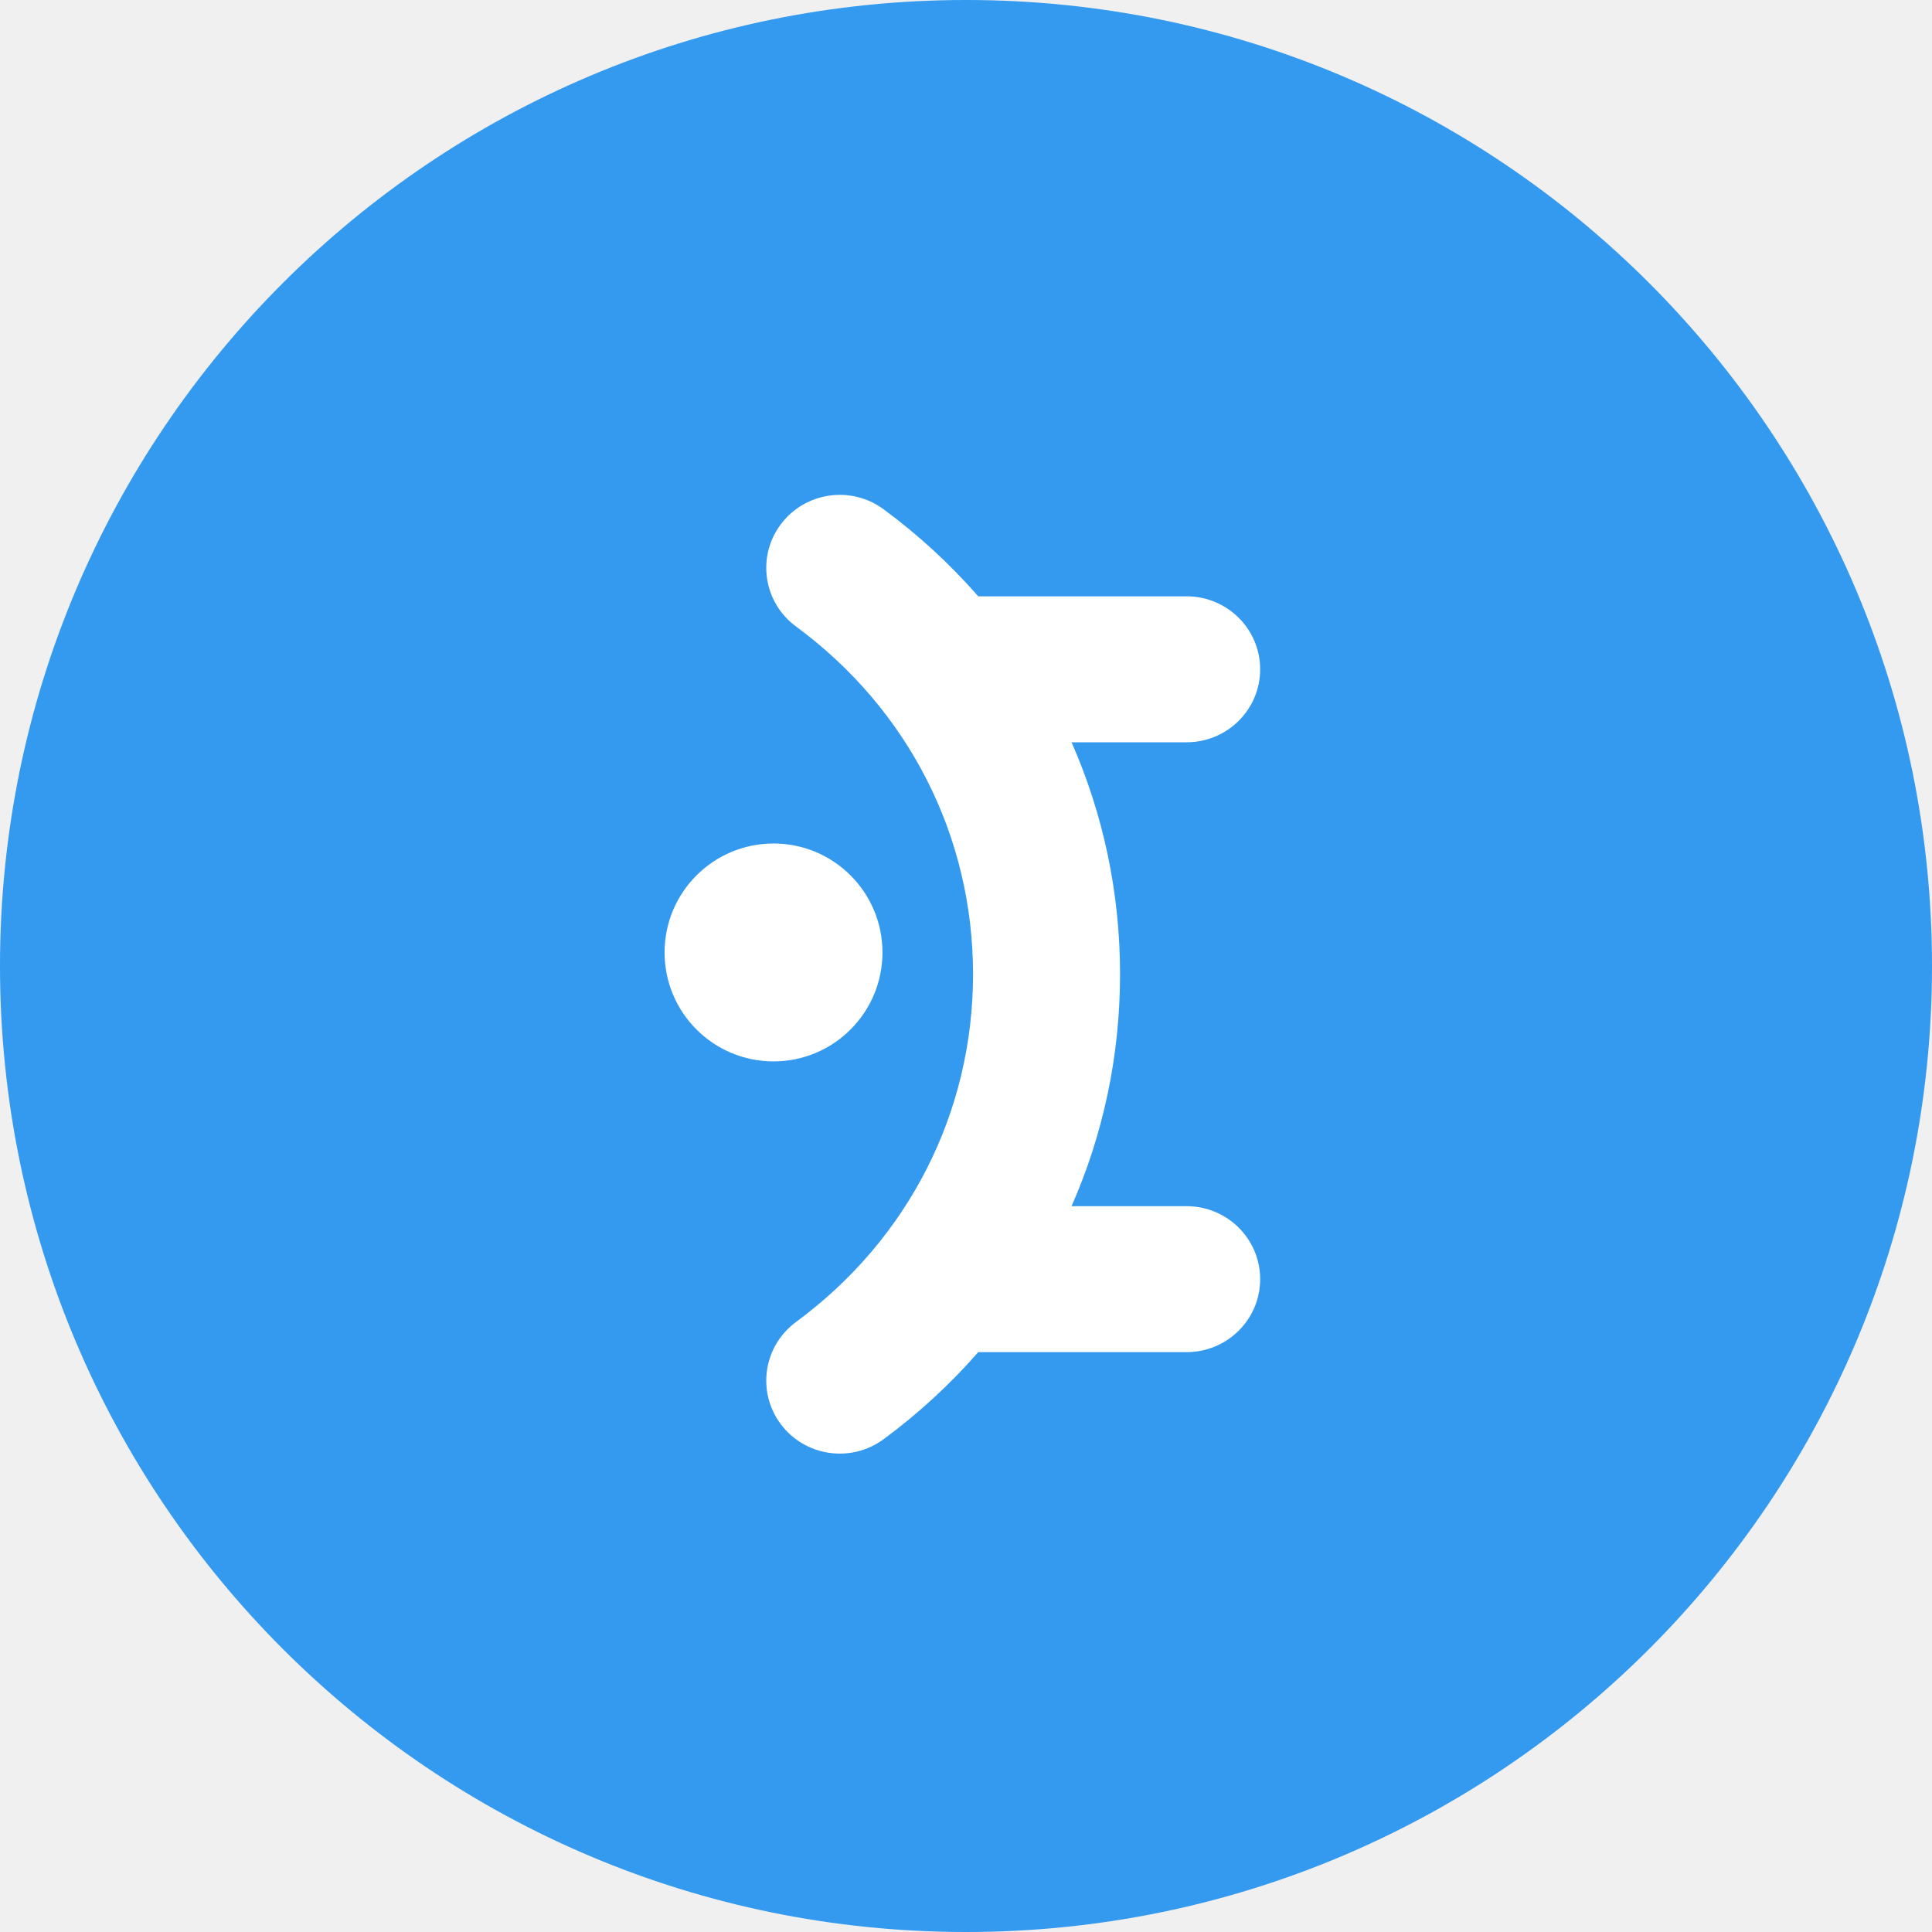
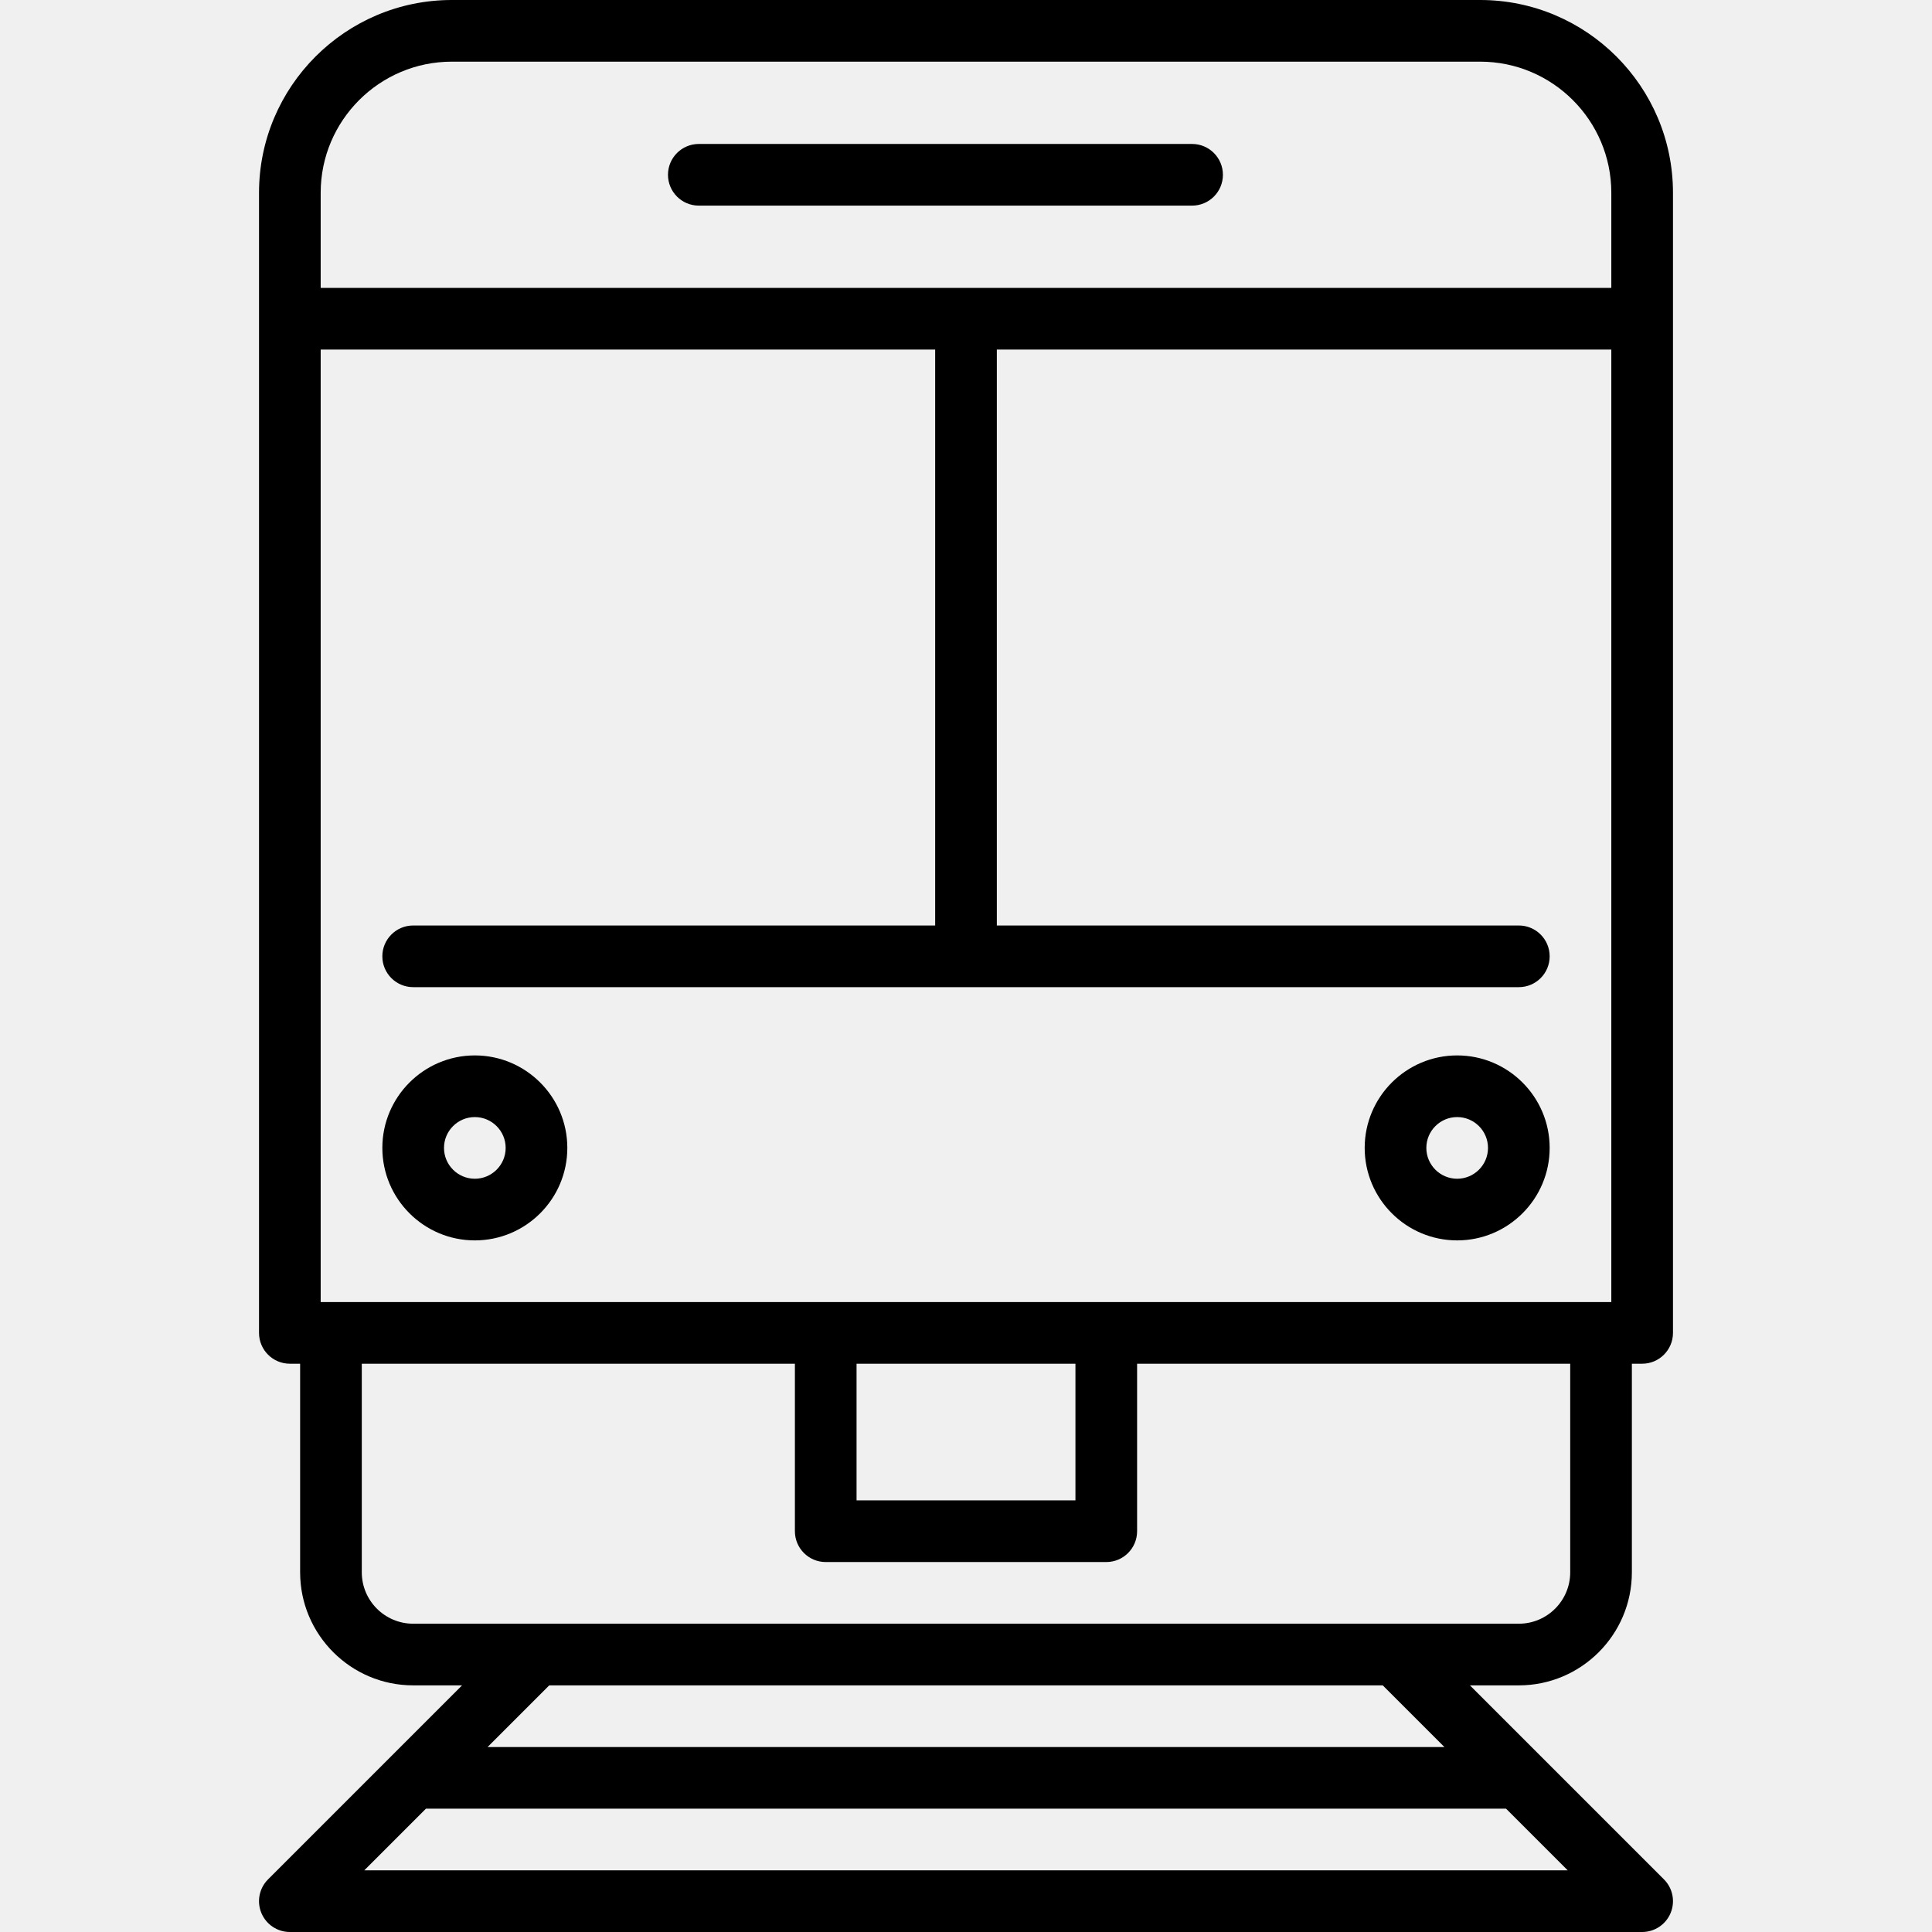
- <svg xmlns="http://www.w3.org/2000/svg" viewBox="0 0 500 500">
-   <g fill="none" fill-rule="evenodd">
-     <rect width="500" height="500" fill="#339AF0" rx="250" />
-     <g fill="#FFF">
-       <path fill-rule="nonzero" d="M202.055 135.706c-6.26 8.373-4.494 20.208 3.944 26.42 29.122 21.45 45.824 54.253 45.824 90.005 0 35.752-16.702 68.559-45.824 90.005-8.436 6.215-10.206 18.043-3.944 26.42 6.26 8.378 18.173 10.13 26.611 3.916a153.835 153.835 0 0024.509-22.54h53.93c10.506 0 19.023-8.455 19.023-18.885 0-10.43-8.517-18.886-19.023-18.886h-29.79c8.196-18.594 12.553-38.923 12.553-60.03s-4.357-41.436-12.552-60.03h29.79c10.505 0 19.022-8.455 19.022-18.885 0-10.43-8.517-18.886-19.023-18.886h-53.93a153.835 153.835 0 00-24.509-22.54c-8.438-6.215-20.351-4.46-26.61 3.916z" />
-       <path d="M171.992 246.492c0-15.572 12.624-28.195 28.196-28.195 15.572 0 28.195 12.623 28.195 28.195 0 15.572-12.623 28.196-28.195 28.196-15.572 0-28.196-12.624-28.196-28.196z" />
-     </g>
+ <svg xmlns="http://www.w3.org/2000/svg" fill="#000000" height="800px" width="800px" version="1.1" viewBox="0 0 470 470" enable-background="new 0 0 470 470">
+   <g>
+     <path d="m170,50.021h120c4.143,0 7.5-3.358 7.5-7.5s-3.357-7.5-7.5-7.5h-120c-4.142,0-7.5,3.358-7.5,7.5s3.358,7.5 7.5,7.5z" />
+     <path d="m115.513,256.753c-12.407,0-22.5,10.093-22.5,22.5s10.093,22.5 22.5,22.5 22.5-10.093 22.5-22.5-10.093-22.5-22.5-22.5zm0,30c-4.136,0-7.5-3.364-7.5-7.5s3.364-7.5 7.5-7.5 7.5,3.364 7.5,7.5-3.364,7.5-7.5,7.5z" />
+     <path d="m354.488,256.753c-12.406,0-22.5,10.093-22.5,22.5s10.094,22.5 22.5,22.5 22.5-10.093 22.5-22.5-10.094-22.5-22.5-22.5zm0,30c-4.136,0-7.5-3.364-7.5-7.5s3.364-7.5 7.5-7.5 7.5,3.364 7.5,7.5-3.365,7.5-7.5,7.5z" />
+     <path d="M360.089,0H109.911c-25.86,0-46.898,21.039-46.898,46.898v277.355c0,4.142,3.358,7.5,7.5,7.5h2.5v50.748   c0,15.164,12.336,27.5,27.5,27.5h11.893l-17.193,17.193c-0.008,0.008-30.004,30.004-30.004,30.004   c-2.145,2.145-2.787,5.371-1.626,8.173c1.161,2.803,3.896,4.63,6.929,4.63h328.975c3.033,0,5.769-1.827,6.929-4.63   c1.161-2.803,0.52-6.028-1.625-8.173l-30-29.999c-0.001-0.001-17.197-17.197-17.197-17.197h11.893c15.163,0,27.5-12.336,27.5-27.5   v-50.748h2.5c4.143,0,7.5-3.358,7.5-7.5V46.898C406.988,21.039,385.95,0,360.089,0z M109.911,15h250.178   c17.589,0,31.898,14.31,31.898,31.898v23.143H78.013V46.898C78.013,29.31,92.323,15,109.911,15z M391.988,316.753H78.013V85.042   H227.5v140.104H100.513c-4.142,0-7.5,3.358-7.5,7.5s3.358,7.5,7.5,7.5h268.975c4.143,0,7.5-3.358,7.5-7.5s-3.357-7.5-7.5-7.5H242.5   V85.042h149.487V316.753z M208.376,331.753h53.248v33.248h-53.248V331.753z M88.62,455l15-15h262.761l15,15H88.62z M351.381,425   H118.62l15-15h202.761L351.381,425z M381.988,382.501c0,6.893-5.607,12.5-12.5,12.5H100.513c-6.893,0-12.5-5.607-12.5-12.5v-50.748   h105.363v40.748c0,4.142,3.358,7.5,7.5,7.5h68.248c4.143,0,7.5-3.358,7.5-7.5v-40.748h105.363V382.501z" />
  </g>
</svg>
